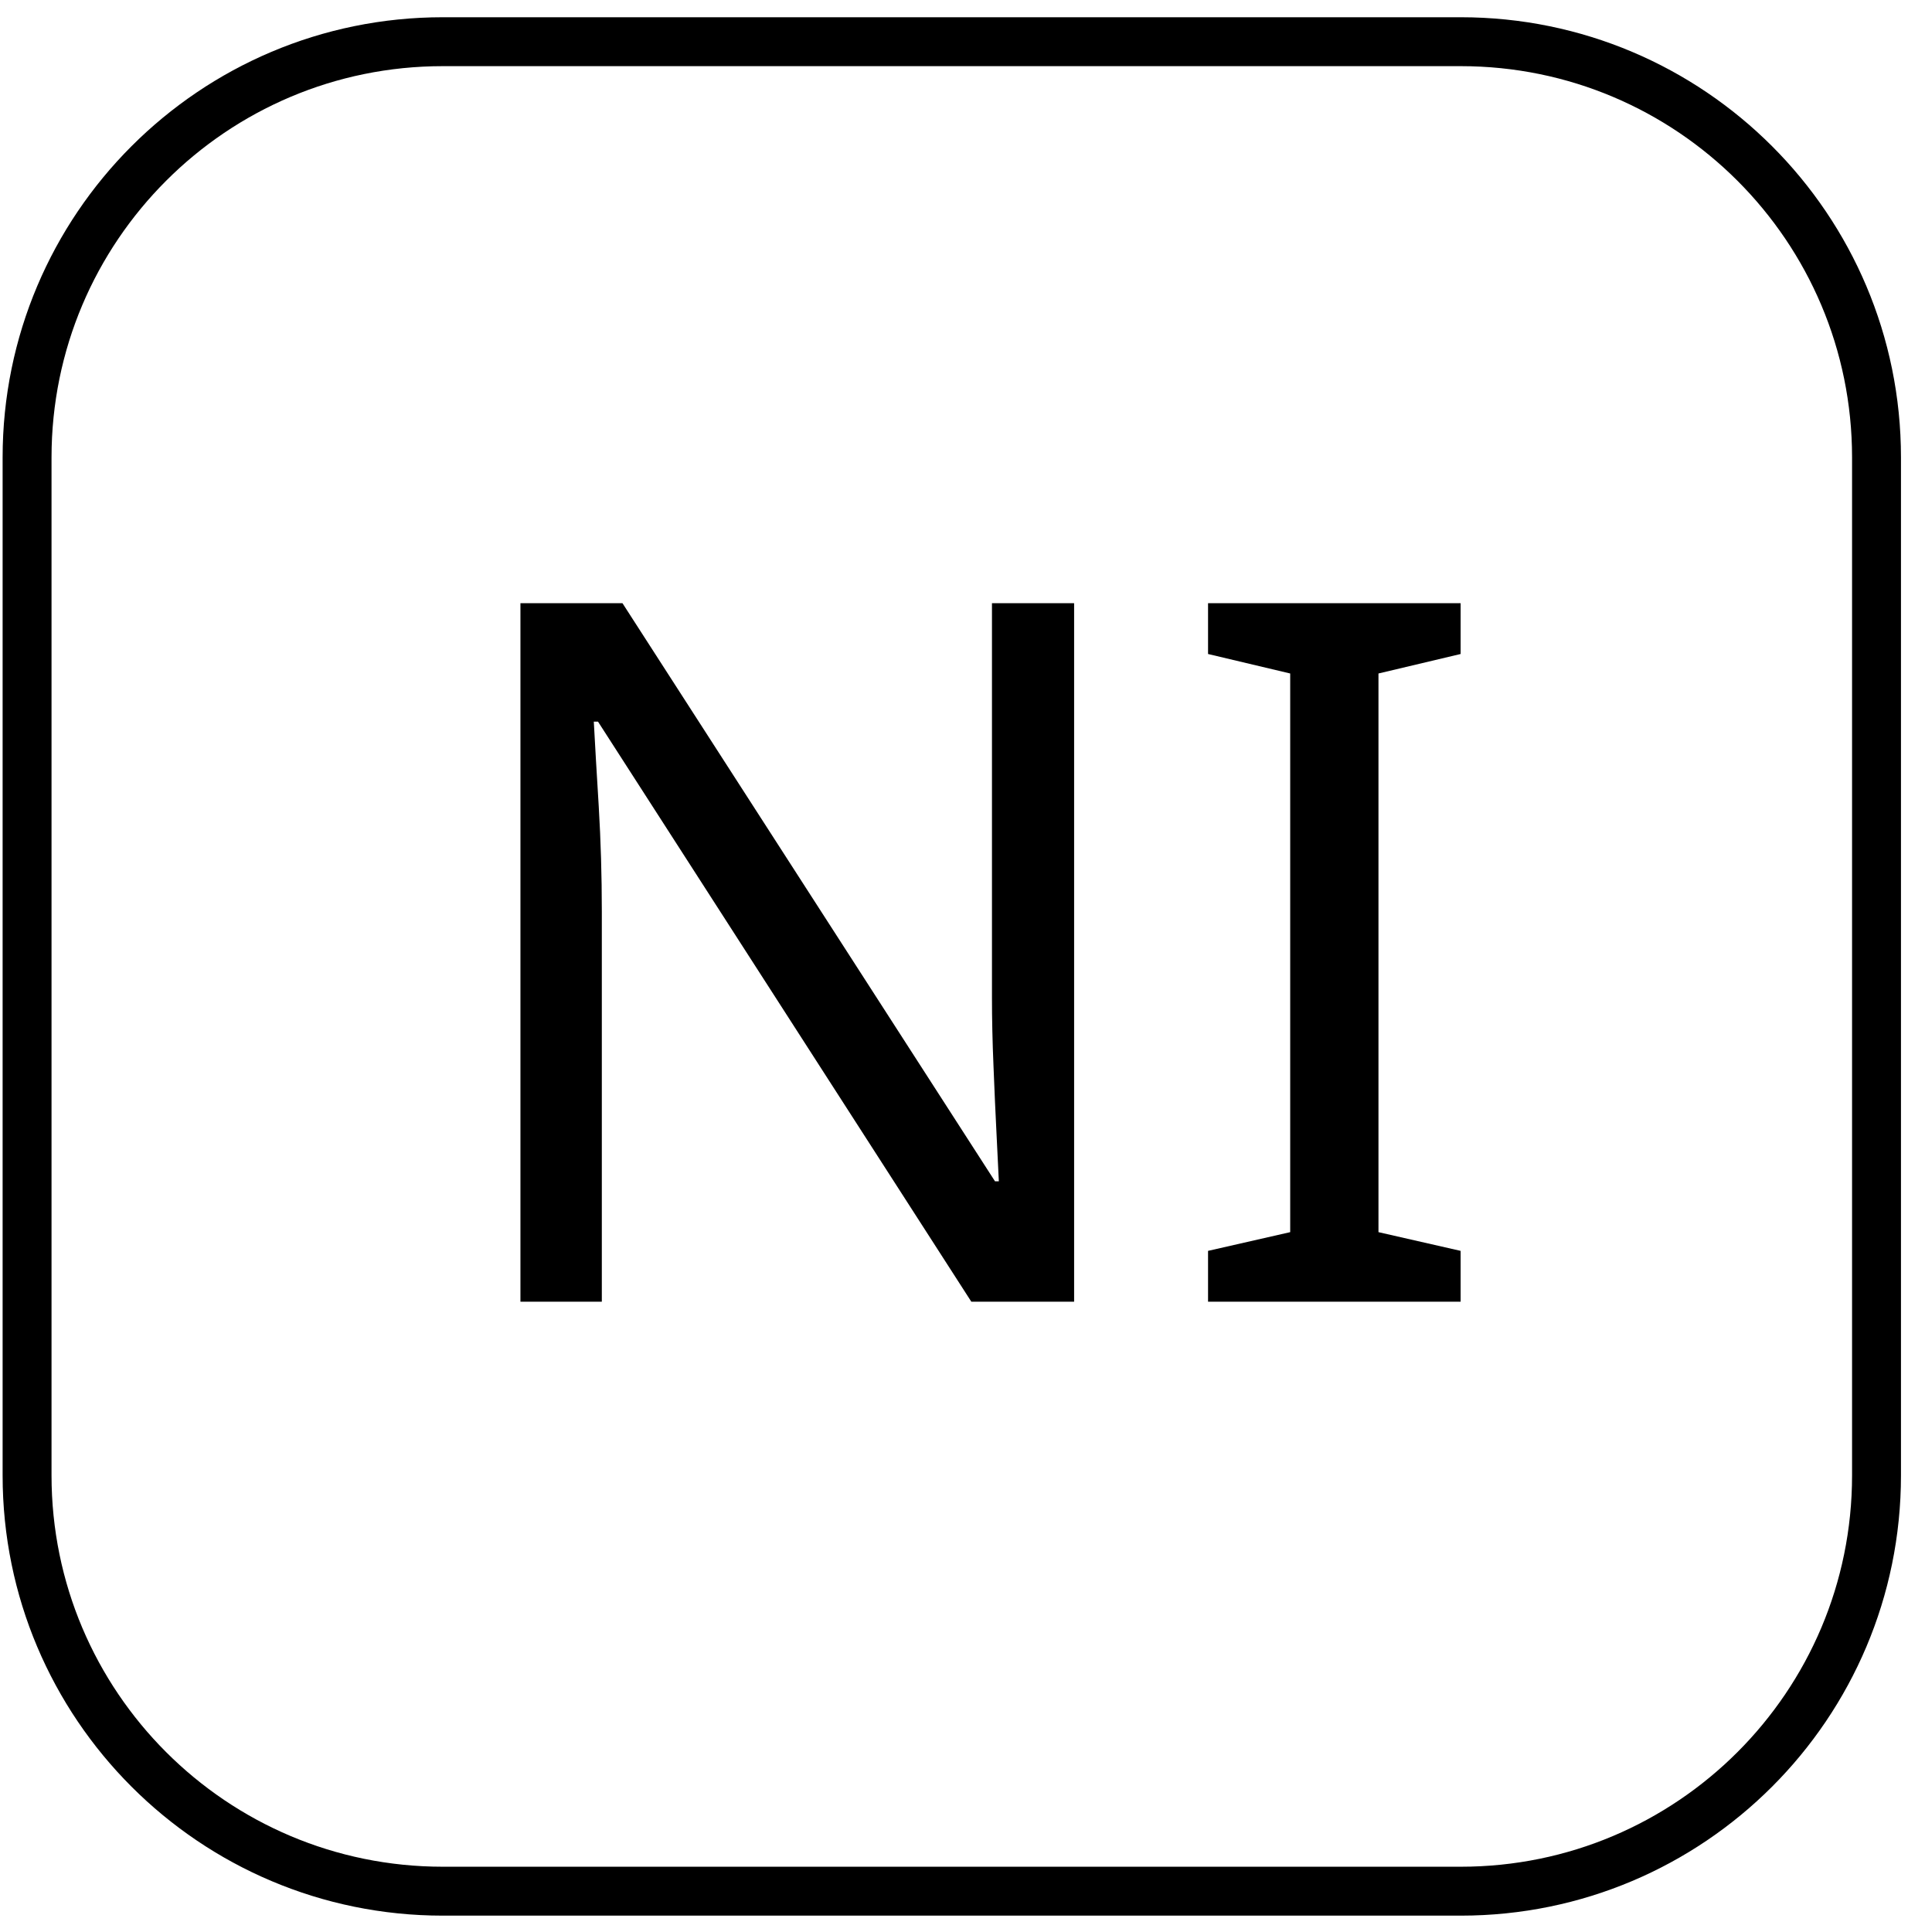
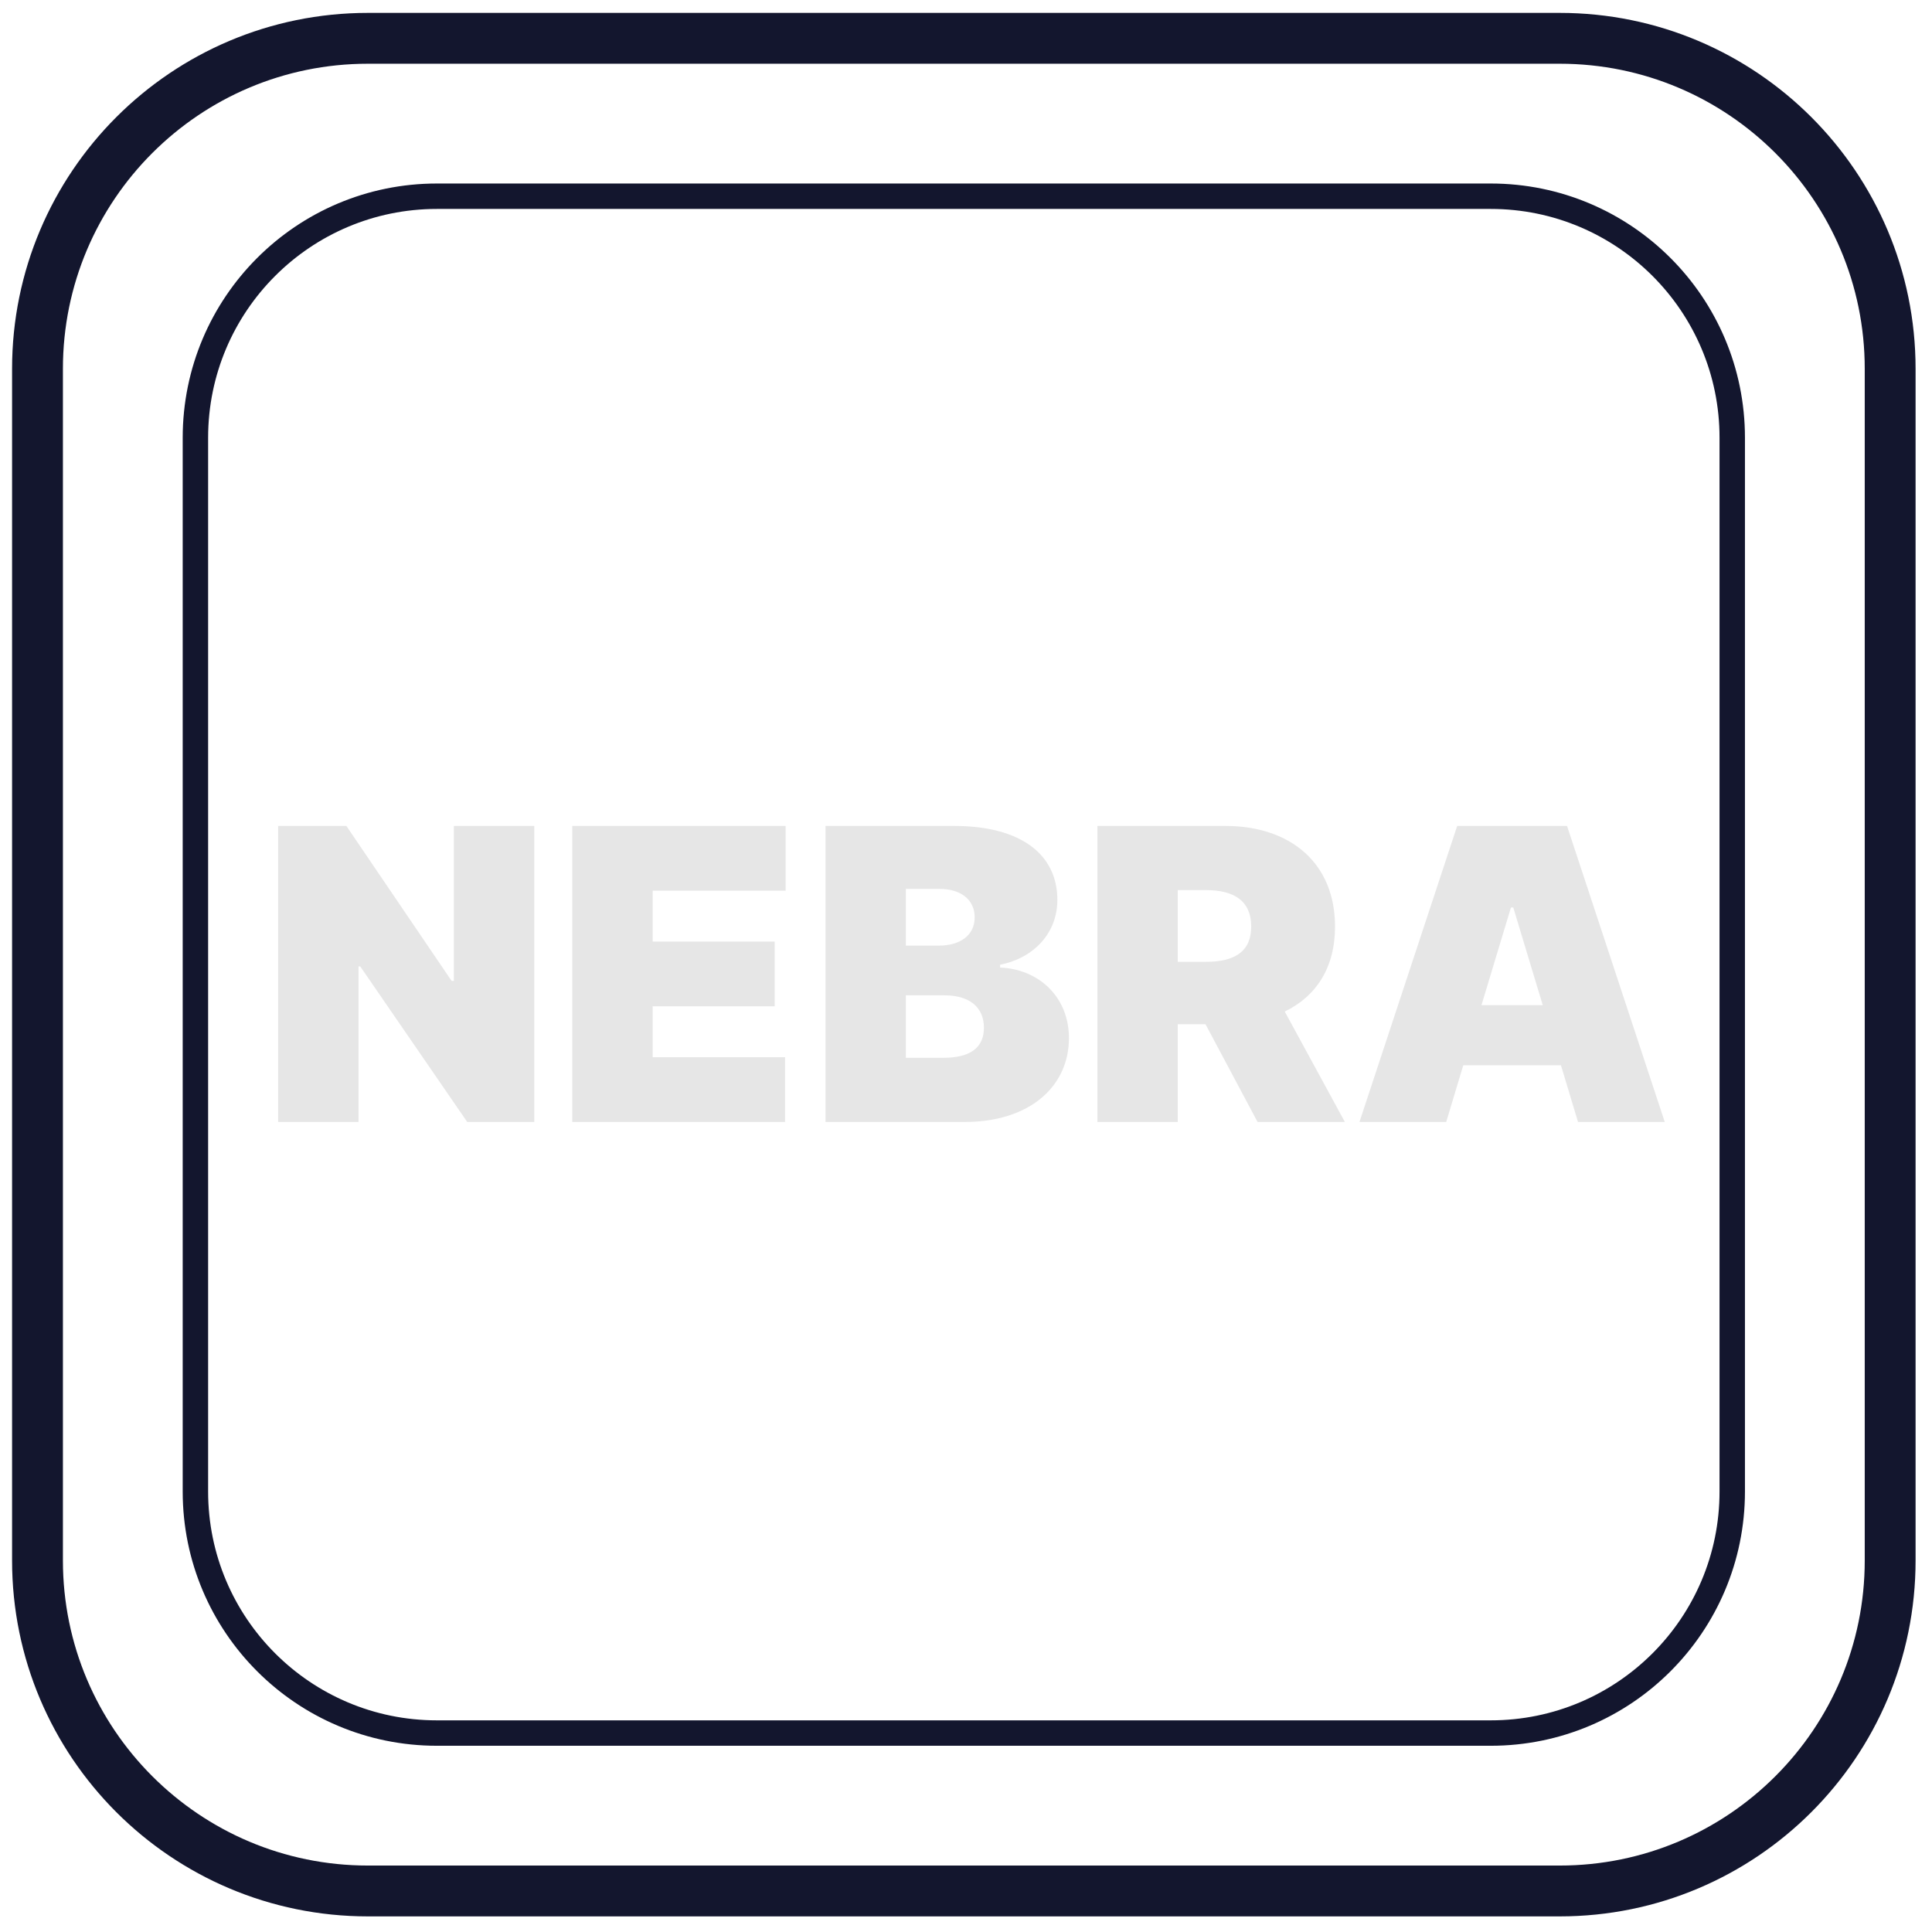
- <svg xmlns="http://www.w3.org/2000/svg" width="78" height="79" viewBox="0 0 78 79" fill="none" version="1.1" id="svg8">
-   <defs id="defs12" />
-   <rect x="1.107" y="1.705" width="75.626" height="75.626" rx="17" stroke="currentColor" stroke-width="2" id="rect2" />
-   <text xml:space="preserve" style="font-style:normal;font-weight:normal;font-size:40px;line-height:1.25;font-family:sans-serif;letter-spacing:0px;word-spacing:0px;fill:#000000;fill-opacity:1;stroke:none" x="17.407" y="53.225" id="text823">
-     <tspan id="tspan821" x="17.407" y="53.225">NI</tspan>
-   </text>
+ <svg xmlns="http://www.w3.org/2000/svg" width="76" height="76" viewBox="0 0 76 76" fill="none">
+   <rect x="1.475" y="1.507" width="72.879" height="72.879" rx="13" stroke="#13162E" stroke-width="2" />
+   <rect x="7.687" y="7.719" width="60.455" height="60.455" rx="9.5" stroke="#13162E" />
+   <g opacity="0.1">
+     <path d="M21.017 32.49H17.855V38.586H17.765L13.625 32.49H10.941V44.135H14.103V38.017H14.171L18.379 44.135H21.017V32.49Z" fill="black" />
+     <path d="M22.512 44.135H30.883V41.588H25.674V39.586H30.473V37.039H25.674V35.037H30.905V32.49H22.512V44.135Z" fill="black" />
+     <path d="M32.473 44.135H37.955C40.485 44.135 42.049 42.754 42.049 40.837C42.049 39.194 40.838 38.119 39.342 38.062V37.949C40.69 37.681 41.594 36.686 41.594 35.401C41.594 33.627 40.184 32.49 37.523 32.49H32.473V44.135ZM35.635 41.611V39.154H37.159C38.12 39.154 38.705 39.609 38.705 40.428C38.705 41.207 38.176 41.611 37.113 41.611H35.635ZM35.635 37.198V34.969H36.977C37.761 34.969 38.341 35.367 38.341 36.084C38.341 36.8 37.761 37.198 36.931 37.198H35.635Z" fill="black" />
+     <path d="M43.169 44.135H46.33V40.291H47.422L49.469 44.135H52.904L50.538 39.791C51.778 39.194 52.517 38.062 52.517 36.448C52.517 33.968 50.783 32.49 48.196 32.49H43.169V44.135ZM46.33 37.835V35.015H47.445C48.554 35.015 49.219 35.447 49.219 36.448C49.219 37.443 48.554 37.835 47.445 37.835H46.33Z" fill="black" />
+     <path d="M56.89 44.135L57.561 41.906H61.404L62.075 44.135H65.487L61.643 32.49H57.322L53.478 44.135H56.89ZM58.277 39.541L59.437 35.697H59.528L60.688 39.541H58.277Z" fill="black" />
+   </g>
</svg>
